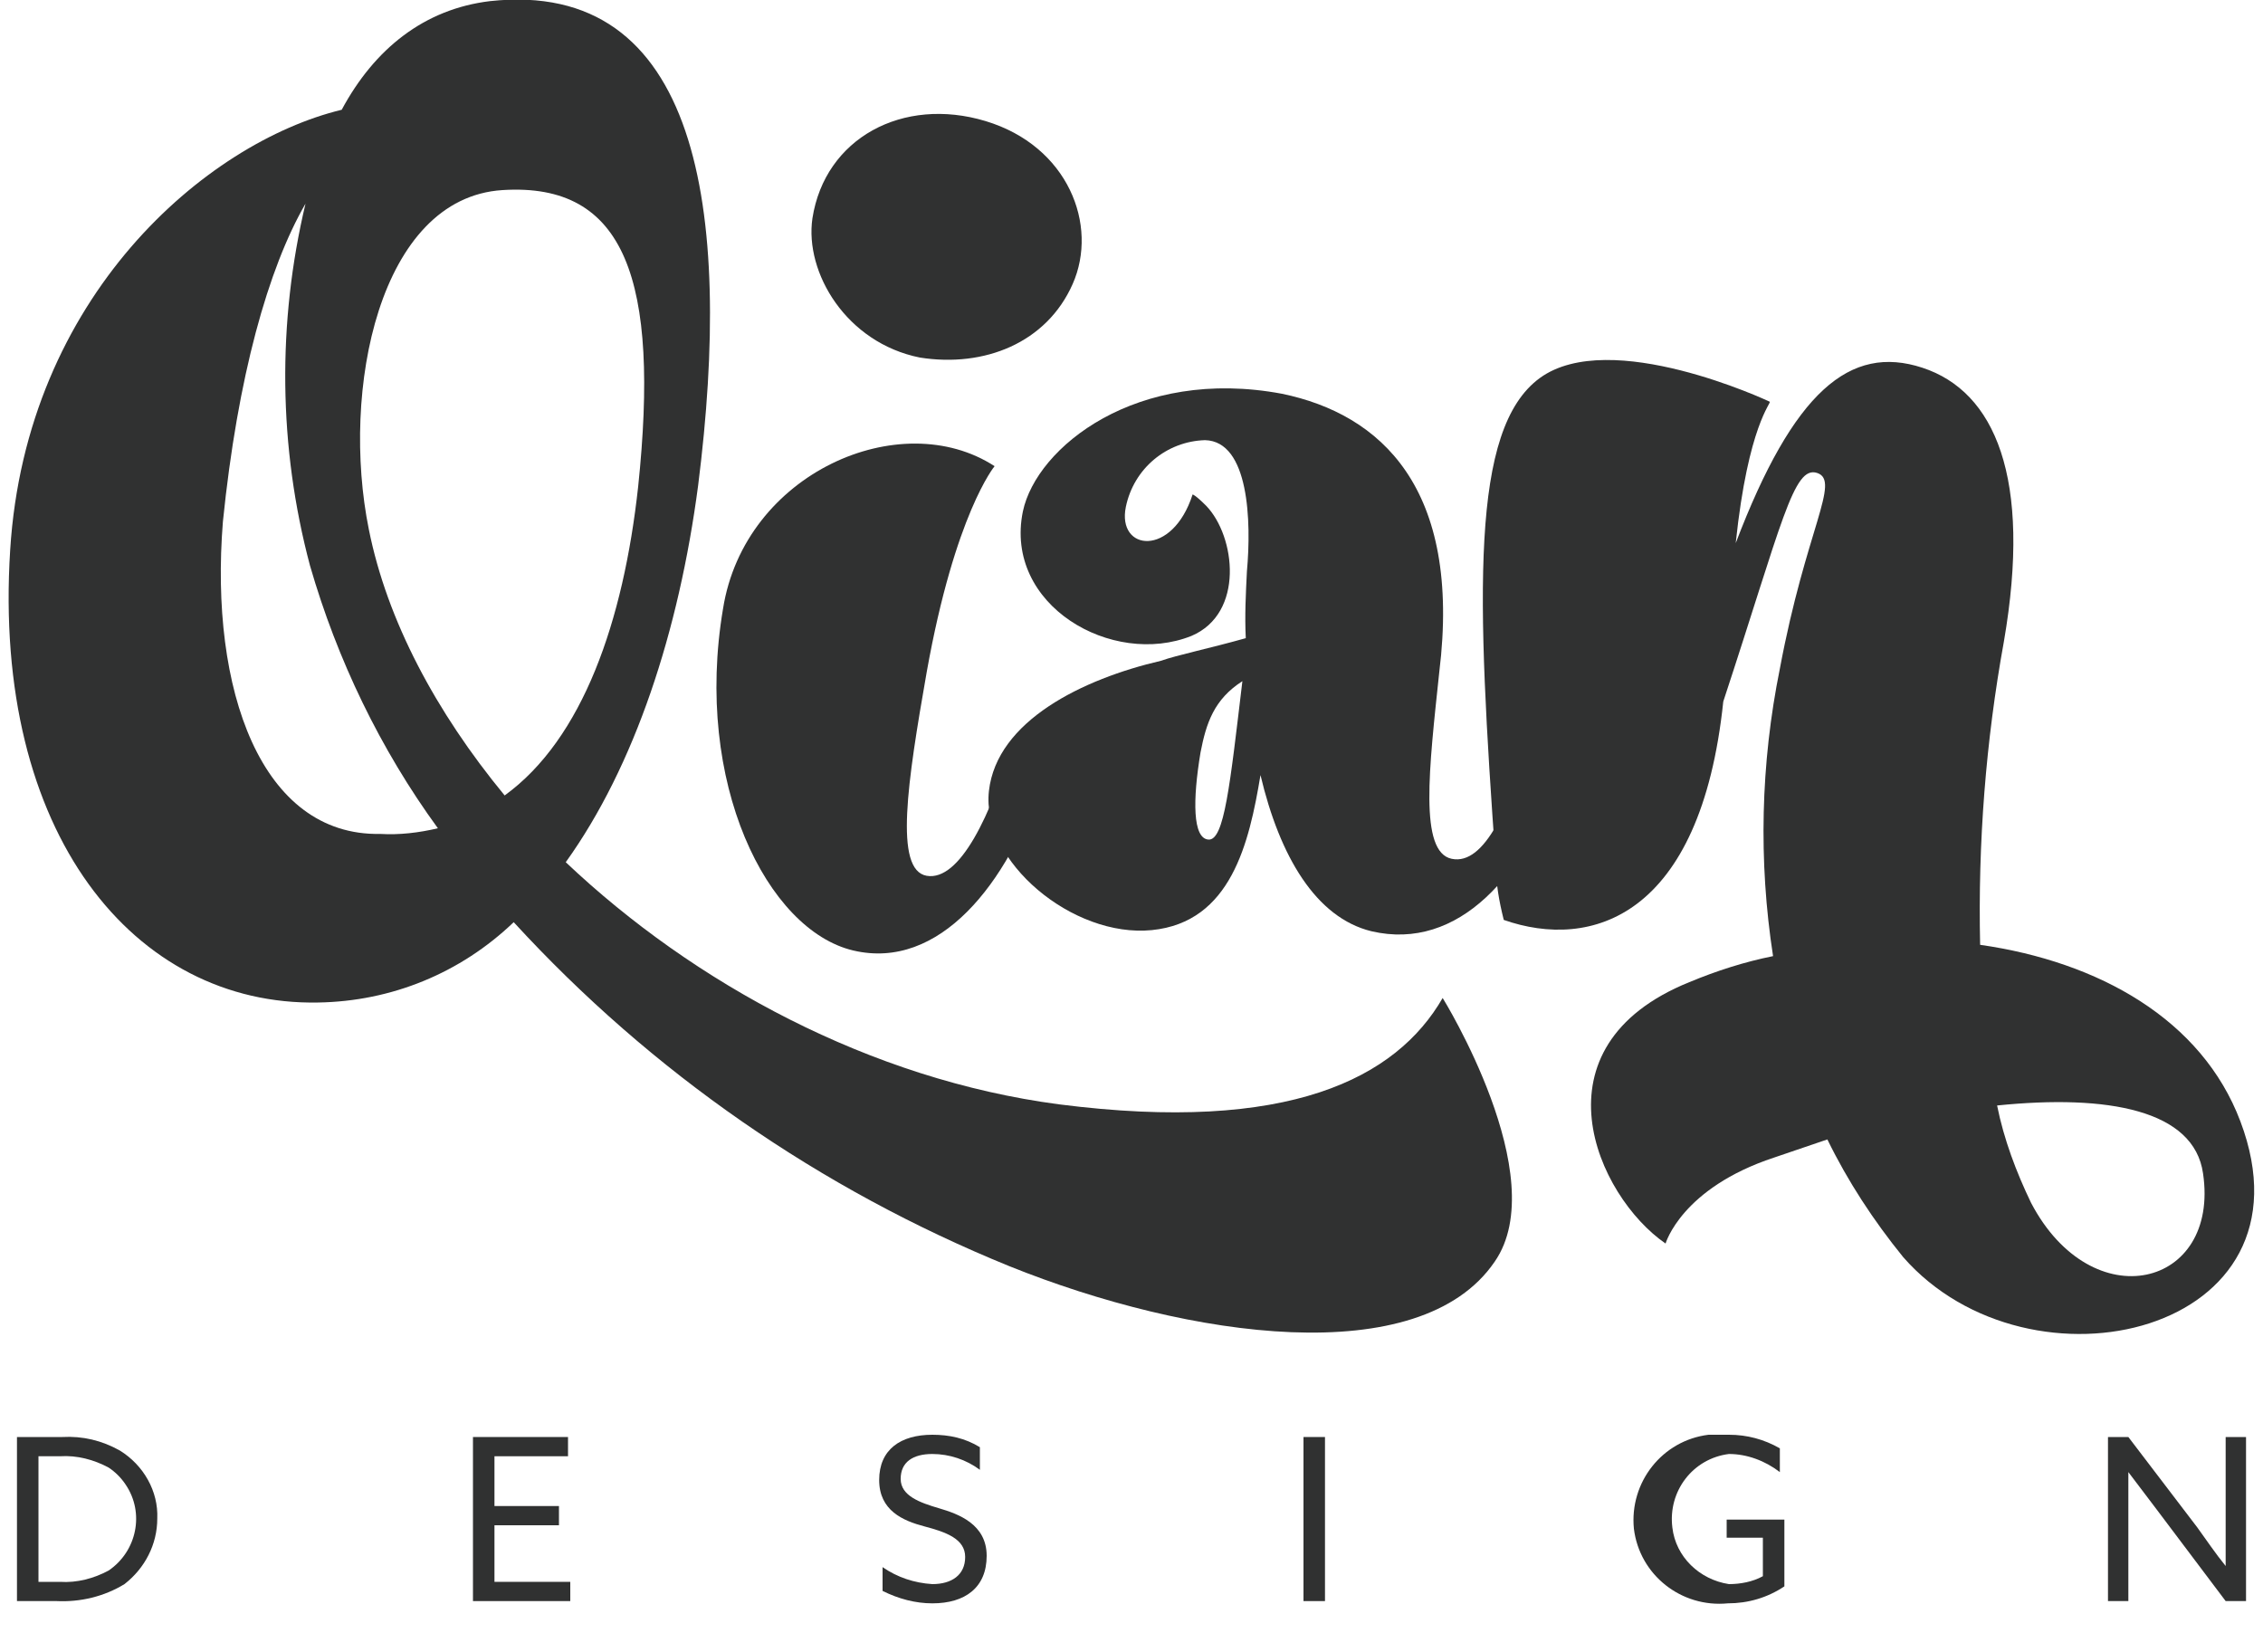
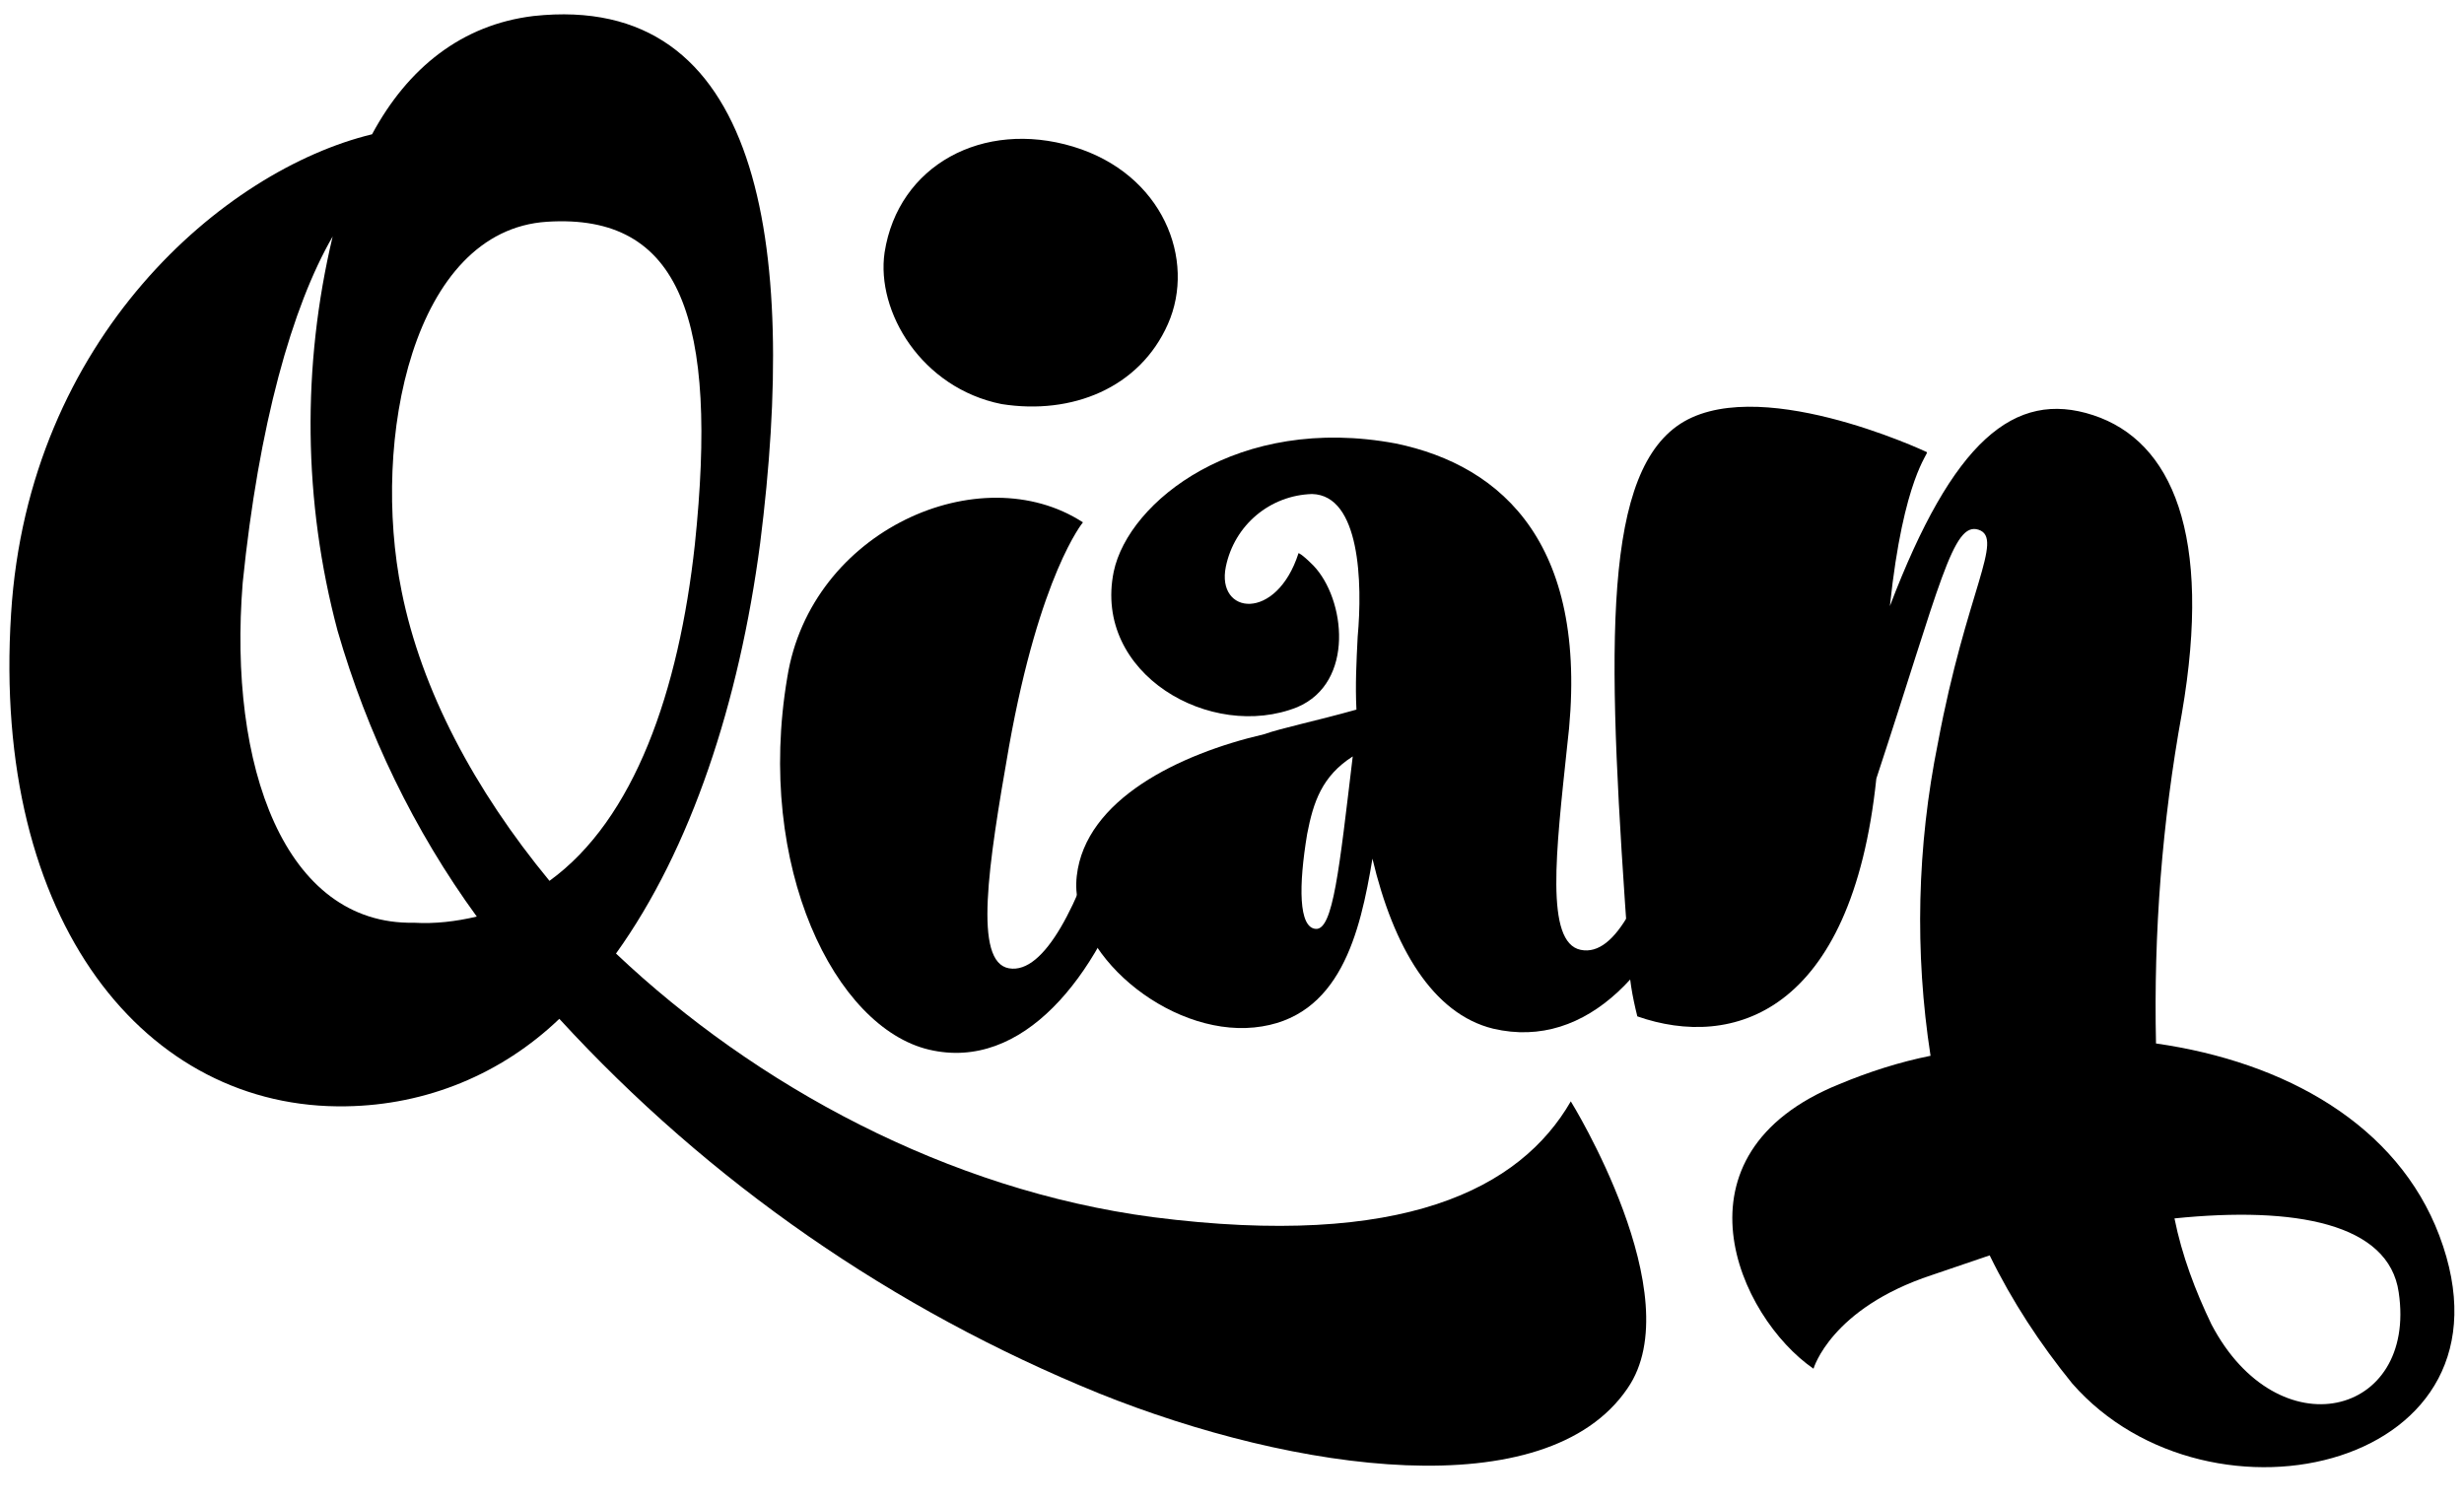
- <svg xmlns="http://www.w3.org/2000/svg" enable-background="new 0 0 200 146" viewBox="0 0 200 146">
-   <g fill="#303131">
-     <path d="m45.4 81.5c-4.7 4.5-10.8 7-17.3 7.1-16.2.3-28.8-14.9-27.2-40 1.4-22.4 17.3-36 29.3-38.9 2.9-5.4 7.3-8.9 13.1-9.6 18.4-2 21.5 18.3 18.4 42.8-1.7 12.9-5.6 24.8-11.7 33.3 11.3 10.7 26.9 19.2 43.6 21.4 20.3 2.6 29.8-2.3 33.9-9.4 0 0 9.8 15.8 4.6 23.3-6.6 9.7-27 6.8-42.9.4-16.7-6.8-31.6-17.1-43.8-30.4zm-6.7-8.3c-5.1-7-8.9-14.9-11.3-23.2-2.8-10.5-2.9-21.5-.4-32-3.3 5.7-6 15.3-7.3 28.1-1.2 14.9 3.4 27.8 13.9 27.6 1.7.1 3.4-.1 5.1-.5zm5.9-2.9c6.9-5 10.5-15.4 11.8-27.3 1.9-18.2-1.1-26.9-12-26.2s-14.3 17.7-11.8 30c1.6 8 5.9 16.1 12 23.5z" />
-     <path d="m89.7 65.2c1.7-.7 3.3.6 2.4 3.7-3 9.2-9.1 16.9-16.7 15.1s-14.1-14.8-11.5-30.2c1.9-12 15.7-18 24-12.6 0 0-3.5 4.2-6 18.2-1.7 9.7-2.9 17.5 0 18s5.7-5.3 7.7-12.2zm-8.4-33.6c-6.5-1.3-10.2-7.5-9.5-12.3 1.1-7.1 8-10.8 15.3-8.6s10 9.2 7.7 14.4-7.8 7.4-13.5 6.5z" />
-     <path d="m127.2 59.4c-.9 8.5-1.8 15.9 1.1 16.5s5.2-4.6 7.2-11.5h.1c1.6-.7 3.4.6 2.3 3.7-3 9.2-9 16-16.7 14.2-4.9-1.2-8.1-6.6-9.8-13.8-1 6-2.6 13-9.6 13.7s-15.1-6.1-14.4-12.3 8.3-9.9 15.2-11.5c1.4-.5 4.3-1.1 7.5-2-.1-2 0-3.9.1-5.9.4-4.4.2-11.5-3.7-11.6-3.4.1-6.3 2.5-7 5.9-.8 3.9 4.1 4.5 5.9-1.1 0 0 .2 0 1.2 1 2.6 2.7 3.4 9.5-1.3 11.5-7 2.8-16.6-2.7-14.9-11 1.2-5.7 10.1-12.8 22.9-10.4 8.7 1.8 15.9 8.3 13.9 24.6zm-17.4.8c-2.5 1.6-3.2 3.7-3.7 6.3-.7 4.2-.7 7.6.7 7.7s1.9-4.8 3-14z" />
-     <path d="m168.2 111.1c-2.6-3.2-4.9-6.7-6.7-10.4l-4.7 1.6c-8.2 2.7-9.6 7.6-9.6 7.6-6.1-4.2-12-17.4 2.1-23.1 2.4-1 4.9-1.8 7.4-2.3-1.3-8.4-1.1-17 .6-25.4 2.3-12.3 5.4-16.6 3.3-17.3s-3.1 4.4-8.3 20.2c-2 19.1-11.7 22-19.4 19.3-.4-1.6-.7-3.2-.7-4.9-1.7-23.8-2.3-38.5 3.9-43s20.1 2 20.3 2.1-1.9 2-3 12.5c5.1-13.4 10.1-17.6 16.5-15.5s9.7 9.7 7.2 24.2c-1.6 8.8-2.3 17.8-2.1 26.8 10.5 1.5 19.6 6.6 23 15.6 7.1 18.8-18.6 24.8-29.8 12zm8.3-13.4c.6 3 1.7 5.9 3 8.6 5.4 10.3 16.7 7.5 15.2-2.6-.8-5.6-8.4-7-18.2-6z" />
-     <path d="m1.5 127h4c1.8-.1 3.5.3 5.1 1.2 2.1 1.3 3.4 3.6 3.3 6 0 2.3-1.1 4.4-2.9 5.8-1.8 1.1-3.9 1.6-6 1.5h-3.5zm3.8 12.8c1.5.1 3-.3 4.3-1 2.5-1.7 3.2-5.1 1.5-7.6-.4-.6-.9-1.1-1.5-1.5-1.3-.7-2.8-1.1-4.3-1h-1.9v11.1z" />
-     <path d="m41.8 127h8.4v1.7h-6.5v4.4h5.7v1.7h-5.7v5h6.7v1.7h-8.6z" />
-     <path d="m78 138.5c1.3.9 2.8 1.4 4.4 1.5 1.7 0 2.9-.8 2.9-2.4s-1.7-2.2-3.6-2.7-4-1.4-4-4.1 1.9-4 4.7-4c1.5 0 2.9.3 4.2 1.1v2c-1.2-.9-2.7-1.4-4.2-1.4-1.7 0-2.8.7-2.8 2.2s1.7 2.1 3.4 2.6 4.2 1.4 4.2 4.2-1.9 4.2-4.8 4.2c-1.5 0-3-.4-4.4-1.1z" />
-     <path d="m115.2 127h1.9v14.5h-1.9z" />
-     <path d="m152.8 126.8c1.6 0 3.1.4 4.5 1.2v2.1c-1.3-1-2.9-1.6-4.5-1.6-3.2.4-5.4 3.3-5 6.5.3 2.6 2.4 4.6 5 5 1 0 2.1-.2 3-.7v-3.4h-3.2v-1.6h5.1v5.9c-1.5 1-3.2 1.5-5 1.5-4.1.4-7.8-2.5-8.3-6.6-.4-4.1 2.5-7.8 6.6-8.3z" />
-     <path d="m186.3 141.5v-14.5h1.8l6.1 8c.8 1.1 1.6 2.3 2.5 3.4v-11.4h1.8v14.5h-1.8l-6.1-8.1-2.5-3.3v11.4z" />
+ <svg xmlns="http://www.w3.org/2000/svg" version="1.1" id="图层_1" x="0px" y="0px" viewBox="0 0 200 121.9" style="enable-background:new 0 0 200 121.9;" xml:space="preserve">
+   <g>
+     <path d="M45.4,82.7c-4.7,4.5-10.8,7-17.3,7.1c-16.2,0.3-28.8-14.9-27.2-40c1.4-22.4,17.3-36,29.3-38.9c2.9-5.4,7.3-8.9,13.1-9.6   c18.4-2,21.5,18.3,18.4,42.8C60,57,56.1,68.9,50,77.4c11.3,10.7,26.9,19.2,43.6,21.4c20.3,2.6,29.8-2.3,33.9-9.4   c0,0,9.8,15.8,4.6,23.3c-6.6,9.7-27,6.8-42.9,0.4C72.5,106.3,57.6,96,45.4,82.7z M38.7,74.4c-5.1-7-8.9-14.9-11.3-23.2   c-2.8-10.5-2.9-21.5-0.4-32c-3.3,5.7-6,15.3-7.3,28.1c-1.2,14.9,3.4,27.8,13.9,27.6C35.3,75,37,74.8,38.7,74.4z M44.6,71.5   c6.9-5,10.5-15.4,11.8-27.3c1.9-18.2-1.1-26.9-12-26.2S30.1,35.7,32.6,48C34.2,56,38.5,64.1,44.6,71.5z" />
+     <path d="M89.7,66.4c1.7-0.7,3.3,0.6,2.4,3.7c-3,9.2-9.1,16.9-16.7,15.1S61.3,70.4,63.9,55c1.9-12,15.7-18,24-12.6   c0,0-3.5,4.2-6,18.2c-1.7,9.7-2.9,17.5,0,18S87.6,73.3,89.7,66.4C89.6,66.4,89.7,66.4,89.7,66.4z M81.3,32.8   c-6.5-1.3-10.2-7.5-9.5-12.3c1.1-7.1,8-10.8,15.3-8.6s10,9.2,7.7,14.4S87,33.7,81.3,32.8z" />
+     <path d="M127.2,60.6c-0.9,8.5-1.8,15.9,1.1,16.5s5.2-4.6,7.2-11.5h0.1c1.6-0.7,3.4,0.6,2.3,3.7c-3,9.2-9,16-16.7,14.2   c-4.9-1.2-8.1-6.6-9.8-13.8c-1,6-2.6,13-9.6,13.7s-15.1-6.1-14.4-12.3s8.3-9.9,15.2-11.5c1.4-0.5,4.3-1.1,7.5-2   c-0.1-2,0-3.9,0.1-5.9c0.4-4.4,0.2-11.5-3.7-11.6c-3.4,0.1-6.3,2.5-7,5.9c-0.8,3.9,4.1,4.5,5.9-1.1c0,0,0.2,0,1.2,1   c2.6,2.7,3.4,9.5-1.3,11.5c-7,2.8-16.6-2.7-14.9-11c1.2-5.7,10.1-12.8,22.9-10.4C122,37.8,129.2,44.3,127.2,60.6L127.2,60.6z    M109.8,61.4c-2.5,1.6-3.2,3.7-3.7,6.3c-0.7,4.2-0.7,7.6,0.7,7.7S108.7,70.6,109.8,61.4z" />
+     <path d="M168.2,112.3c-2.6-3.2-4.9-6.7-6.7-10.4l-4.7,1.6c-8.2,2.7-9.6,7.6-9.6,7.6c-6.1-4.2-12-17.4,2.1-23.1   c2.4-1,4.9-1.8,7.4-2.3c-1.3-8.4-1.1-17,0.6-25.4c2.3-12.3,5.4-16.6,3.3-17.3s-3.1,4.4-8.3,20.2c-2,19.1-11.7,22-19.4,19.3   c-0.4-1.6-0.7-3.2-0.7-4.9c-1.7-23.8-2.3-38.5,3.9-43s20.1,2,20.3,2.1s-1.9,2-3,12.5c5.1-13.4,10.1-17.6,16.5-15.5   s9.7,9.7,7.2,24.2c-1.6,8.8-2.3,17.8-2.1,26.8c10.5,1.5,19.6,6.6,23,15.6C205.1,119.1,179.4,125.1,168.2,112.3L168.2,112.3z    M176.5,98.9c0.6,3,1.7,5.9,3,8.6c5.4,10.3,16.7,7.5,15.2-2.6C193.9,99.3,186.3,97.9,176.5,98.9z" />
  </g>
</svg>
